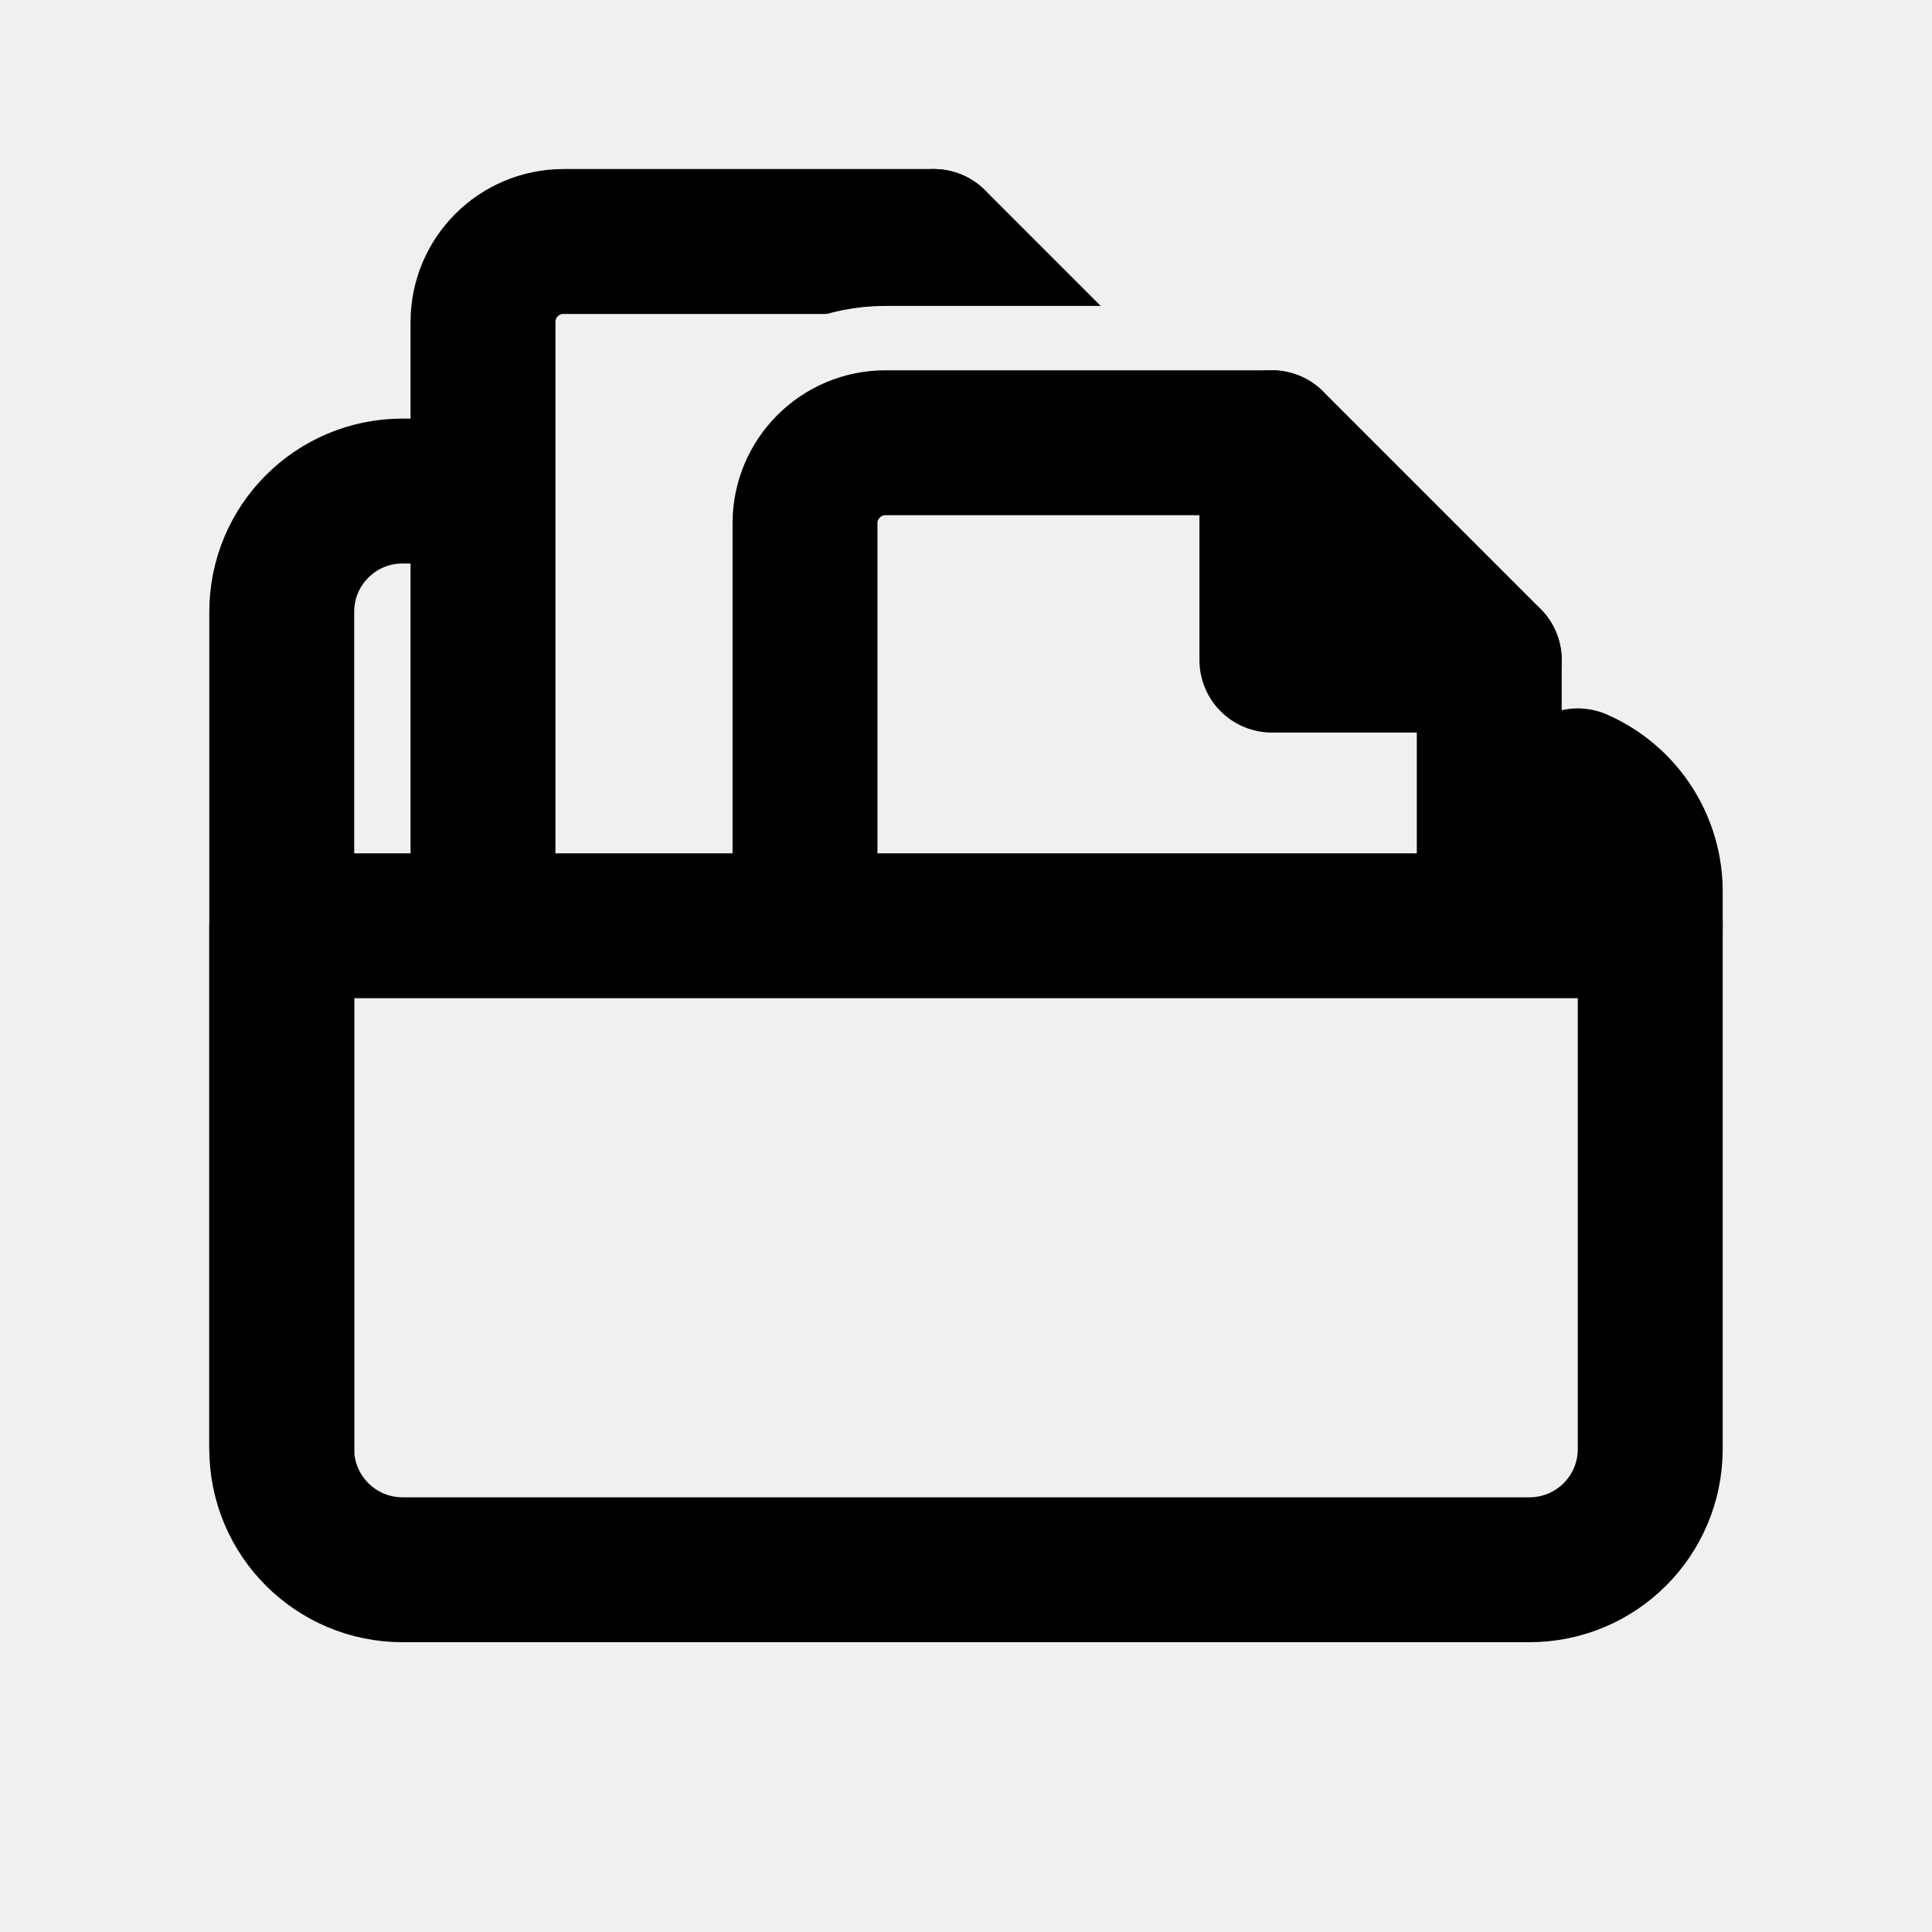
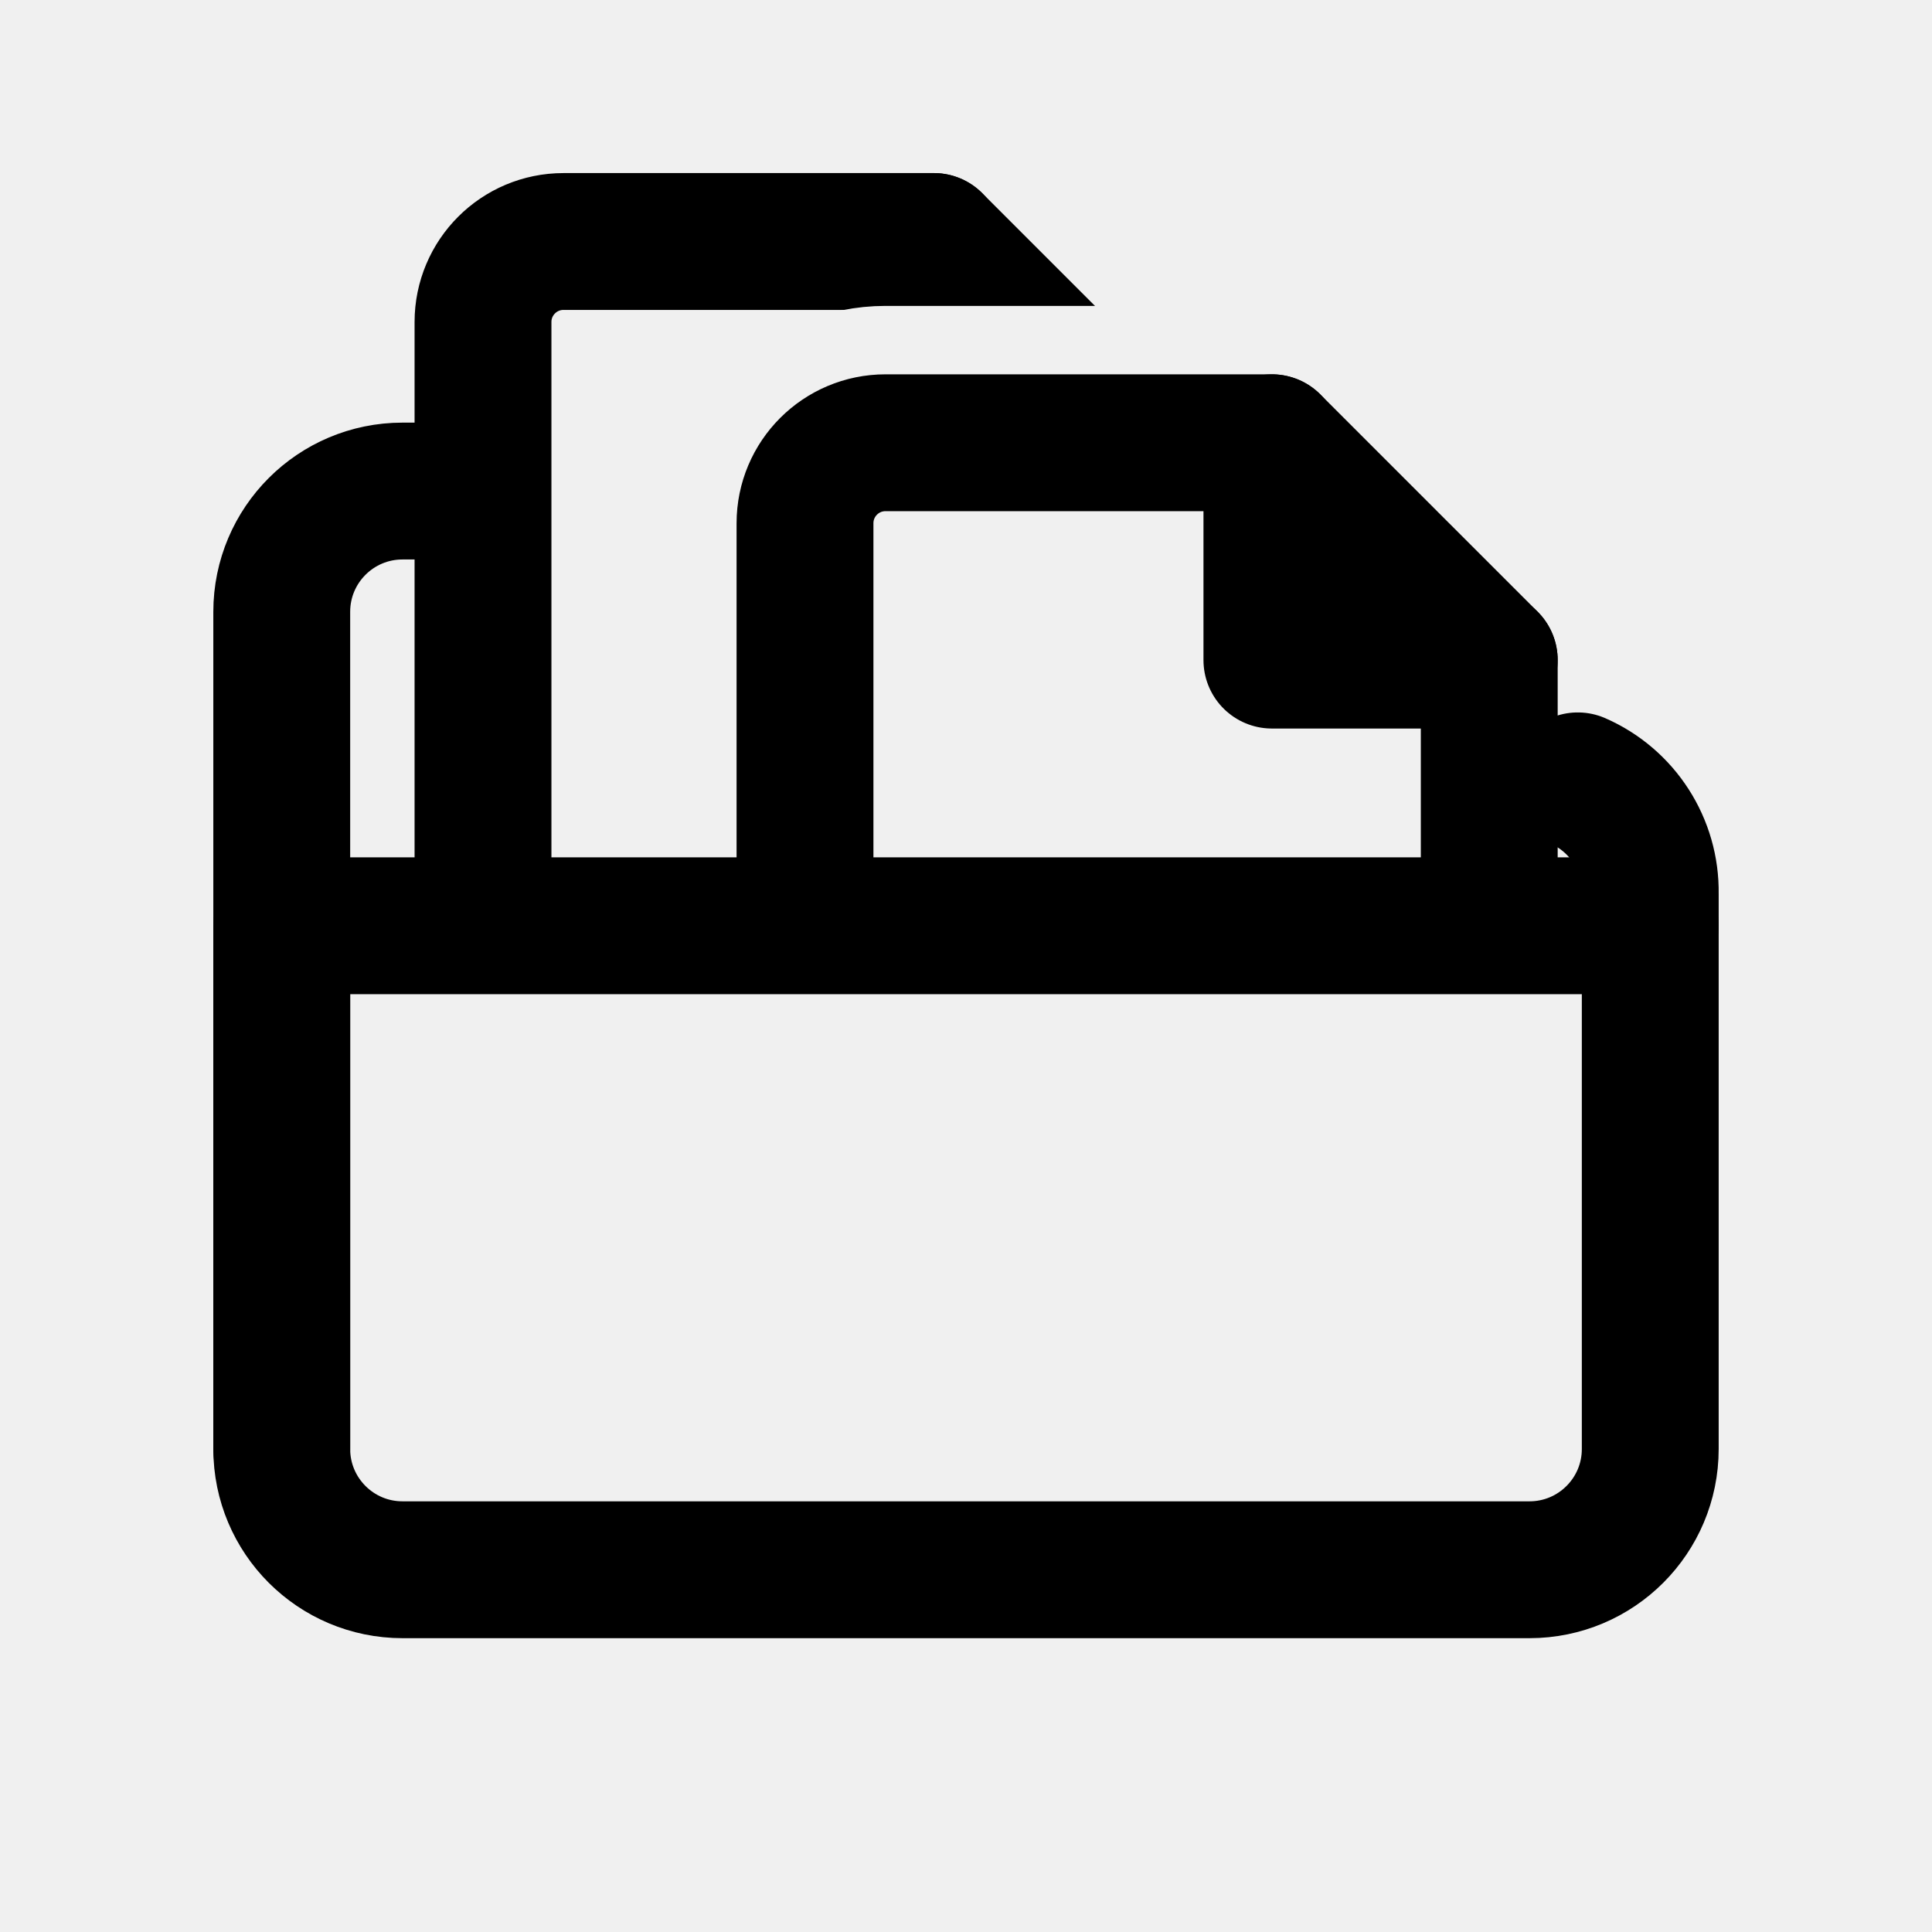
- <svg xmlns="http://www.w3.org/2000/svg" viewBox="0 0 24 24" fill="none" stroke="currentColor" stroke-width="1.8" stroke-linecap="round" stroke-linejoin="round">
+ <svg xmlns="http://www.w3.org/2000/svg" viewBox="0 0 24 24" fill="none" stroke="currentColor" stroke-width="1.7" stroke-linecap="round" stroke-linejoin="round">
  <g class="anim-collect">
    <defs>
      <mask id="collect-back{u}" maskUnits="userSpaceOnUse" x="-4" y="-4" width="32" height="32">
        <rect x="-4" y="-4" width="32" height="32" fill="#fff" stroke="none" />
        <path class="collect-file f2" d="M10 15V6.5a1 1 0 0 1 1-1h4.8l2.7 2.7V15z" fill="#000" stroke="#000" stroke-width="3.4" stroke-linejoin="round" />
        <rect x="-4" y="10.7" width="32" height="17" fill="#000" stroke="none" />
      </mask>
      <mask id="collect-front{u}" maskUnits="userSpaceOnUse" x="-4" y="-4" width="32" height="32">
        <rect x="-4" y="-4" width="32" height="14.7" fill="#fff" stroke="none" />
      </mask>
    </defs>
    <path d="M3.5 18V7.6A1.5 1.5 0 0 1 5 6.1h.4" />
    <path d="M19.6 9.7a1.5 1.5 0 0 1 .9 1.4v.4" />
    <g mask="url(#collect-back{u})">
      <g class="collect-file f1">
        <path d="M6 15V4a1 1 0 0 1 1-1h4.6l2.7 2.7V15" />
        <path d="M11.6 3v2.7h2.7" />
      </g>
    </g>
    <g mask="url(#collect-front{u})">
      <g class="collect-file f2">
        <path d="M10 15V6.5a1 1 0 0 1 1-1h4.8l2.7 2.7V15" />
        <path d="M15.8 5.5v2.7h2.7" />
      </g>
    </g>
    <path class="folder-front" d="M3.5 11.5h17V18a1.5 1.5 0 0 1-1.5 1.5H5A1.5 1.5 0 0 1 3.5 18z" />
  </g>
</svg>
